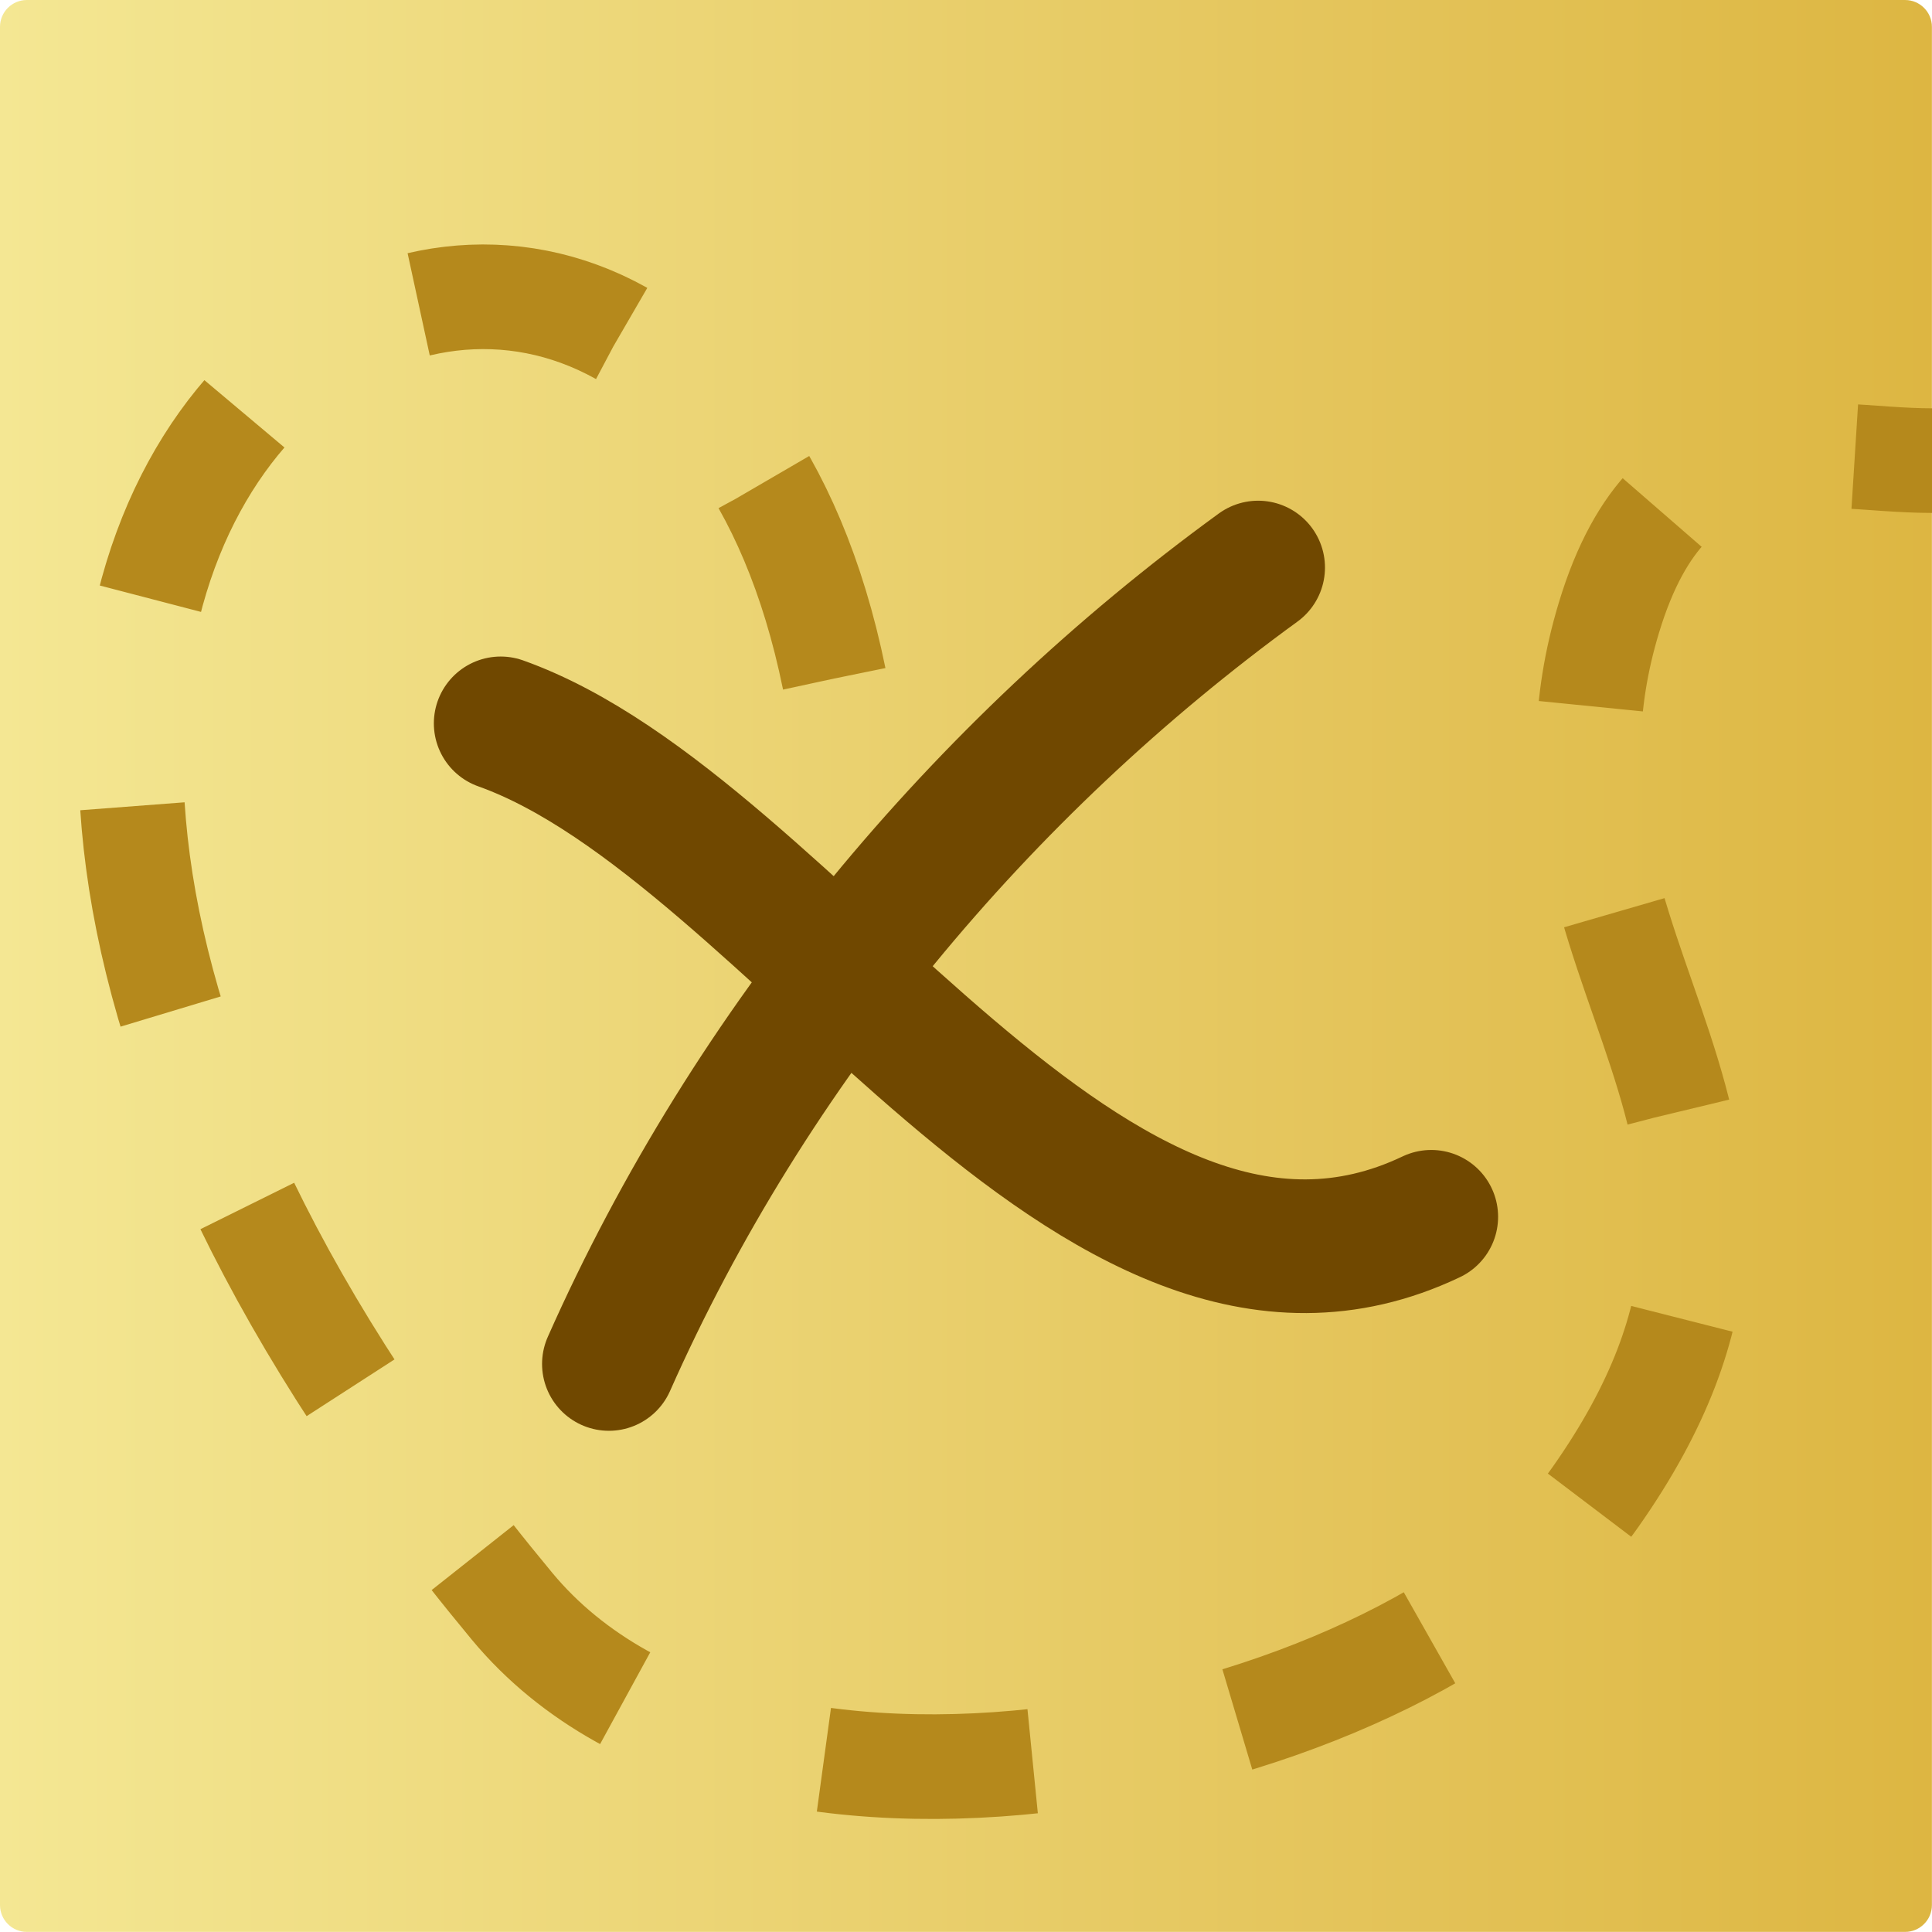
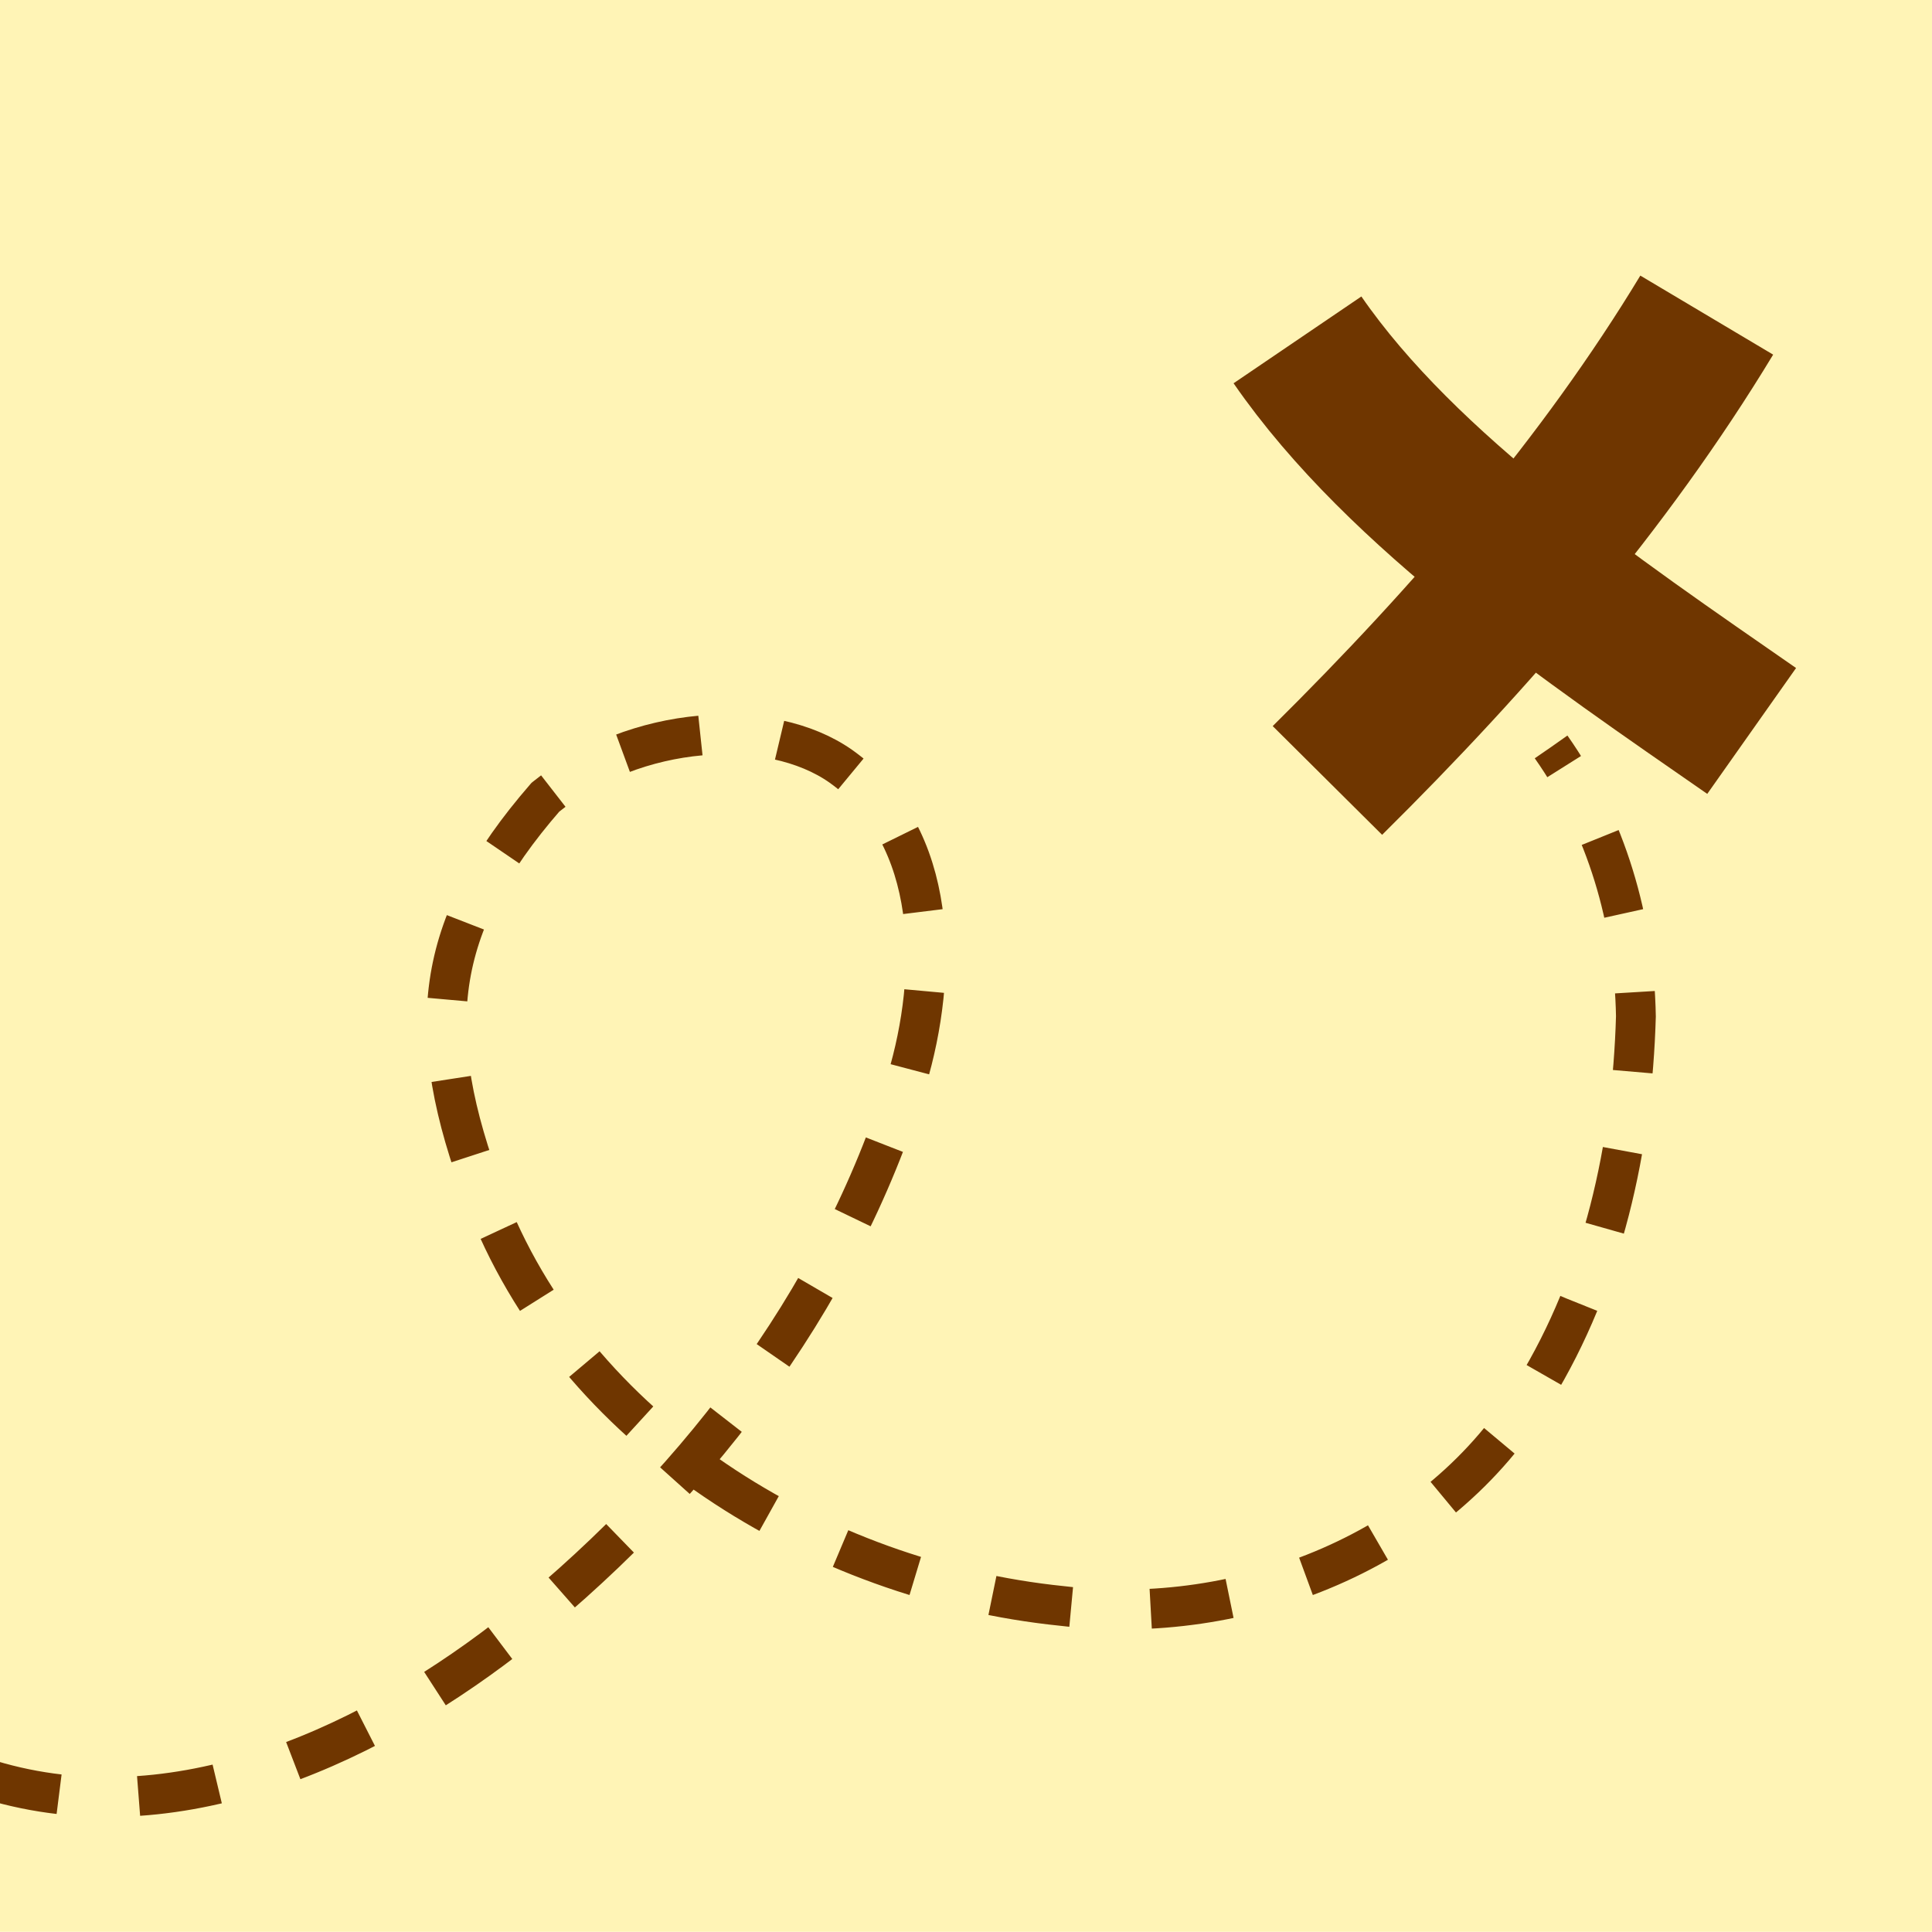
<svg xmlns="http://www.w3.org/2000/svg" xmlns:xlink="http://www.w3.org/1999/xlink" width="109.586mm" height="109.581mm" viewBox="0 0 109.586 109.581" version="1.1" id="svg8">
  <defs id="defs2">
    <linearGradient id="linearGradient821">
-       <stop style="stop-color:#f4e792;stop-opacity:1" offset="0" id="stop817" />
-       <stop style="stop-color:#ddb541;stop-opacity:1" offset="1" id="stop819" />
+       <stop style="stop-color:#ffd200;stop-opacity:1" offset="0" id="stop817" />
+       <stop style="stop-color:#62fff5;stop-opacity:1" offset="1" id="stop819" />
    </linearGradient>
-     <linearGradient xlink:href="#linearGradient821" id="linearGradient823" x1="62.541" y1="143.587" x2="172.122" y2="143.587" gradientUnits="userSpaceOnUse" />
+     <radialGradient xlink:href="#linearGradient821" id="radialGradient912" cx="135.039" cy="140.786" fx="135.039" fy="140.786" r="54.79" gradientUnits="userSpaceOnUse" gradientTransform="matrix(-1.134124,1.407981,-1.126001,-0.9069907,448.5744,70.10161)" />
  </defs>
  <g id="layer1" transform="translate(-62.54107,-88.79703)">
-     <rect style="opacity:0.99;fill:url(#linearGradient823);fill-opacity:1;stroke:none;stroke-width:3.3;stroke-linejoin:miter;stroke-miterlimit:4;stroke-dasharray:none;stroke-dashoffset:0;stroke-opacity:1" id="rect815" width="109.581" height="109.581" x="62.541" y="88.797" ry="1.524" />
-     <path style="fill:none;fill-opacity:1;stroke:#b5891c;stroke-width:5.934;stroke-linecap:butt;stroke-linejoin:miter;stroke-miterlimit:4;stroke-dasharray:11.868, 11.868;stroke-dashoffset:0;stroke-opacity:1" d="m 109.857,127.285 c -9.579,-46.894 -72.131,-12.263 -18.272,52.621 13.818,16.647 51.469,7.96 61.427,-6.158 14.826,-21.023 -5.22,-30.032 0.786,-49.904 3.598,-11.906 11.524,-8.92 18.328,-8.92" id="path837" />
-     <g id="g860" transform="matrix(1.299054,0,0,1.299054,-26.07913,-26.41849)">
-       <path id="path839" d="m 90.081,120.277 c 12.893,4.594 25.84,28.589 40.632,21.545" style="opacity:1;fill:none;stroke:#704800;stroke-width:5.837;stroke-linecap:round;stroke-linejoin:miter;stroke-miterlimit:4;stroke-dasharray:none;stroke-opacity:1" />
-       <path id="path845" d="m 94.806,148.247 c 6.179,-13.928 16.271,-25.99 28.348,-34.774" style="opacity:1;fill:none;stroke:#704800;stroke-width:5.837;stroke-linecap:round;stroke-linejoin:miter;stroke-miterlimit:4;stroke-dasharray:none;stroke-opacity:1" />
+     <rect style="opacity:1;fill:#fff4b6;fill-opacity:1;stroke:none;stroke-width:5.865;stroke-linecap:round;stroke-linejoin:miter;stroke-miterlimit:4;stroke-dasharray:none;stroke-dashoffset:0;stroke-opacity:1" id="rect944" width="110.121" height="110.645" x="62.007" y="87.728" />
+     <path style="fill:none;stroke:#6f3600;stroke-width:2.258;stroke-linecap:butt;stroke-linejoin:miter;stroke-miterlimit:4;stroke-dasharray:4.516, 4.516;stroke-dashoffset:0;stroke-opacity:1" d="m 61.489,189.603 c 10.474,3.423 21.457,-1.477 29.737,-7.838 10.332,-8.119 18.868,-19.039 22.749,-31.702 1.784,-5.949 1.868,-13.822 -3.738,-17.801 -4.018,-2.83 -11.624,-2.408 -16.761,1.755 -6.358,7.322 -7.02,13.246 -3.447,22.655 5.02,13.354 18.933,21.808 32.735,23.215 10.264,1.226 21.39,-3.112 26.808,-12.187 3.897,-6.334 5.55,-13.889 5.76,-21.252 -0.092,-5.41 -1.677,-10.839 -4.807,-15.28" id="path926" />
+     <g id="g942" transform="matrix(1.497987,0,0,1.485782,-73.33851,-64.80611)" style="stroke:#6f3600;stroke-opacity:1">
+       <path id="path936" d="m 139.837,116.357 c 3.989,5.826 11.206,10.736 17.198,14.93" style="fill:none;stroke:#6f3600;stroke-width:5.865;stroke-linecap:butt;stroke-linejoin:miter;stroke-miterlimit:4;stroke-dasharray:none;stroke-opacity:1" />
+       <path id="path938" d="m 140.971,133.177 c 5.49,-5.48 10.508,-11.34 14.363,-17.765" style="fill:none;stroke:#6f3600;stroke-width:5.865;stroke-linecap:butt;stroke-linejoin:miter;stroke-miterlimit:4;stroke-dasharray:none;stroke-opacity:1" />
    </g>
  </g>
</svg>
